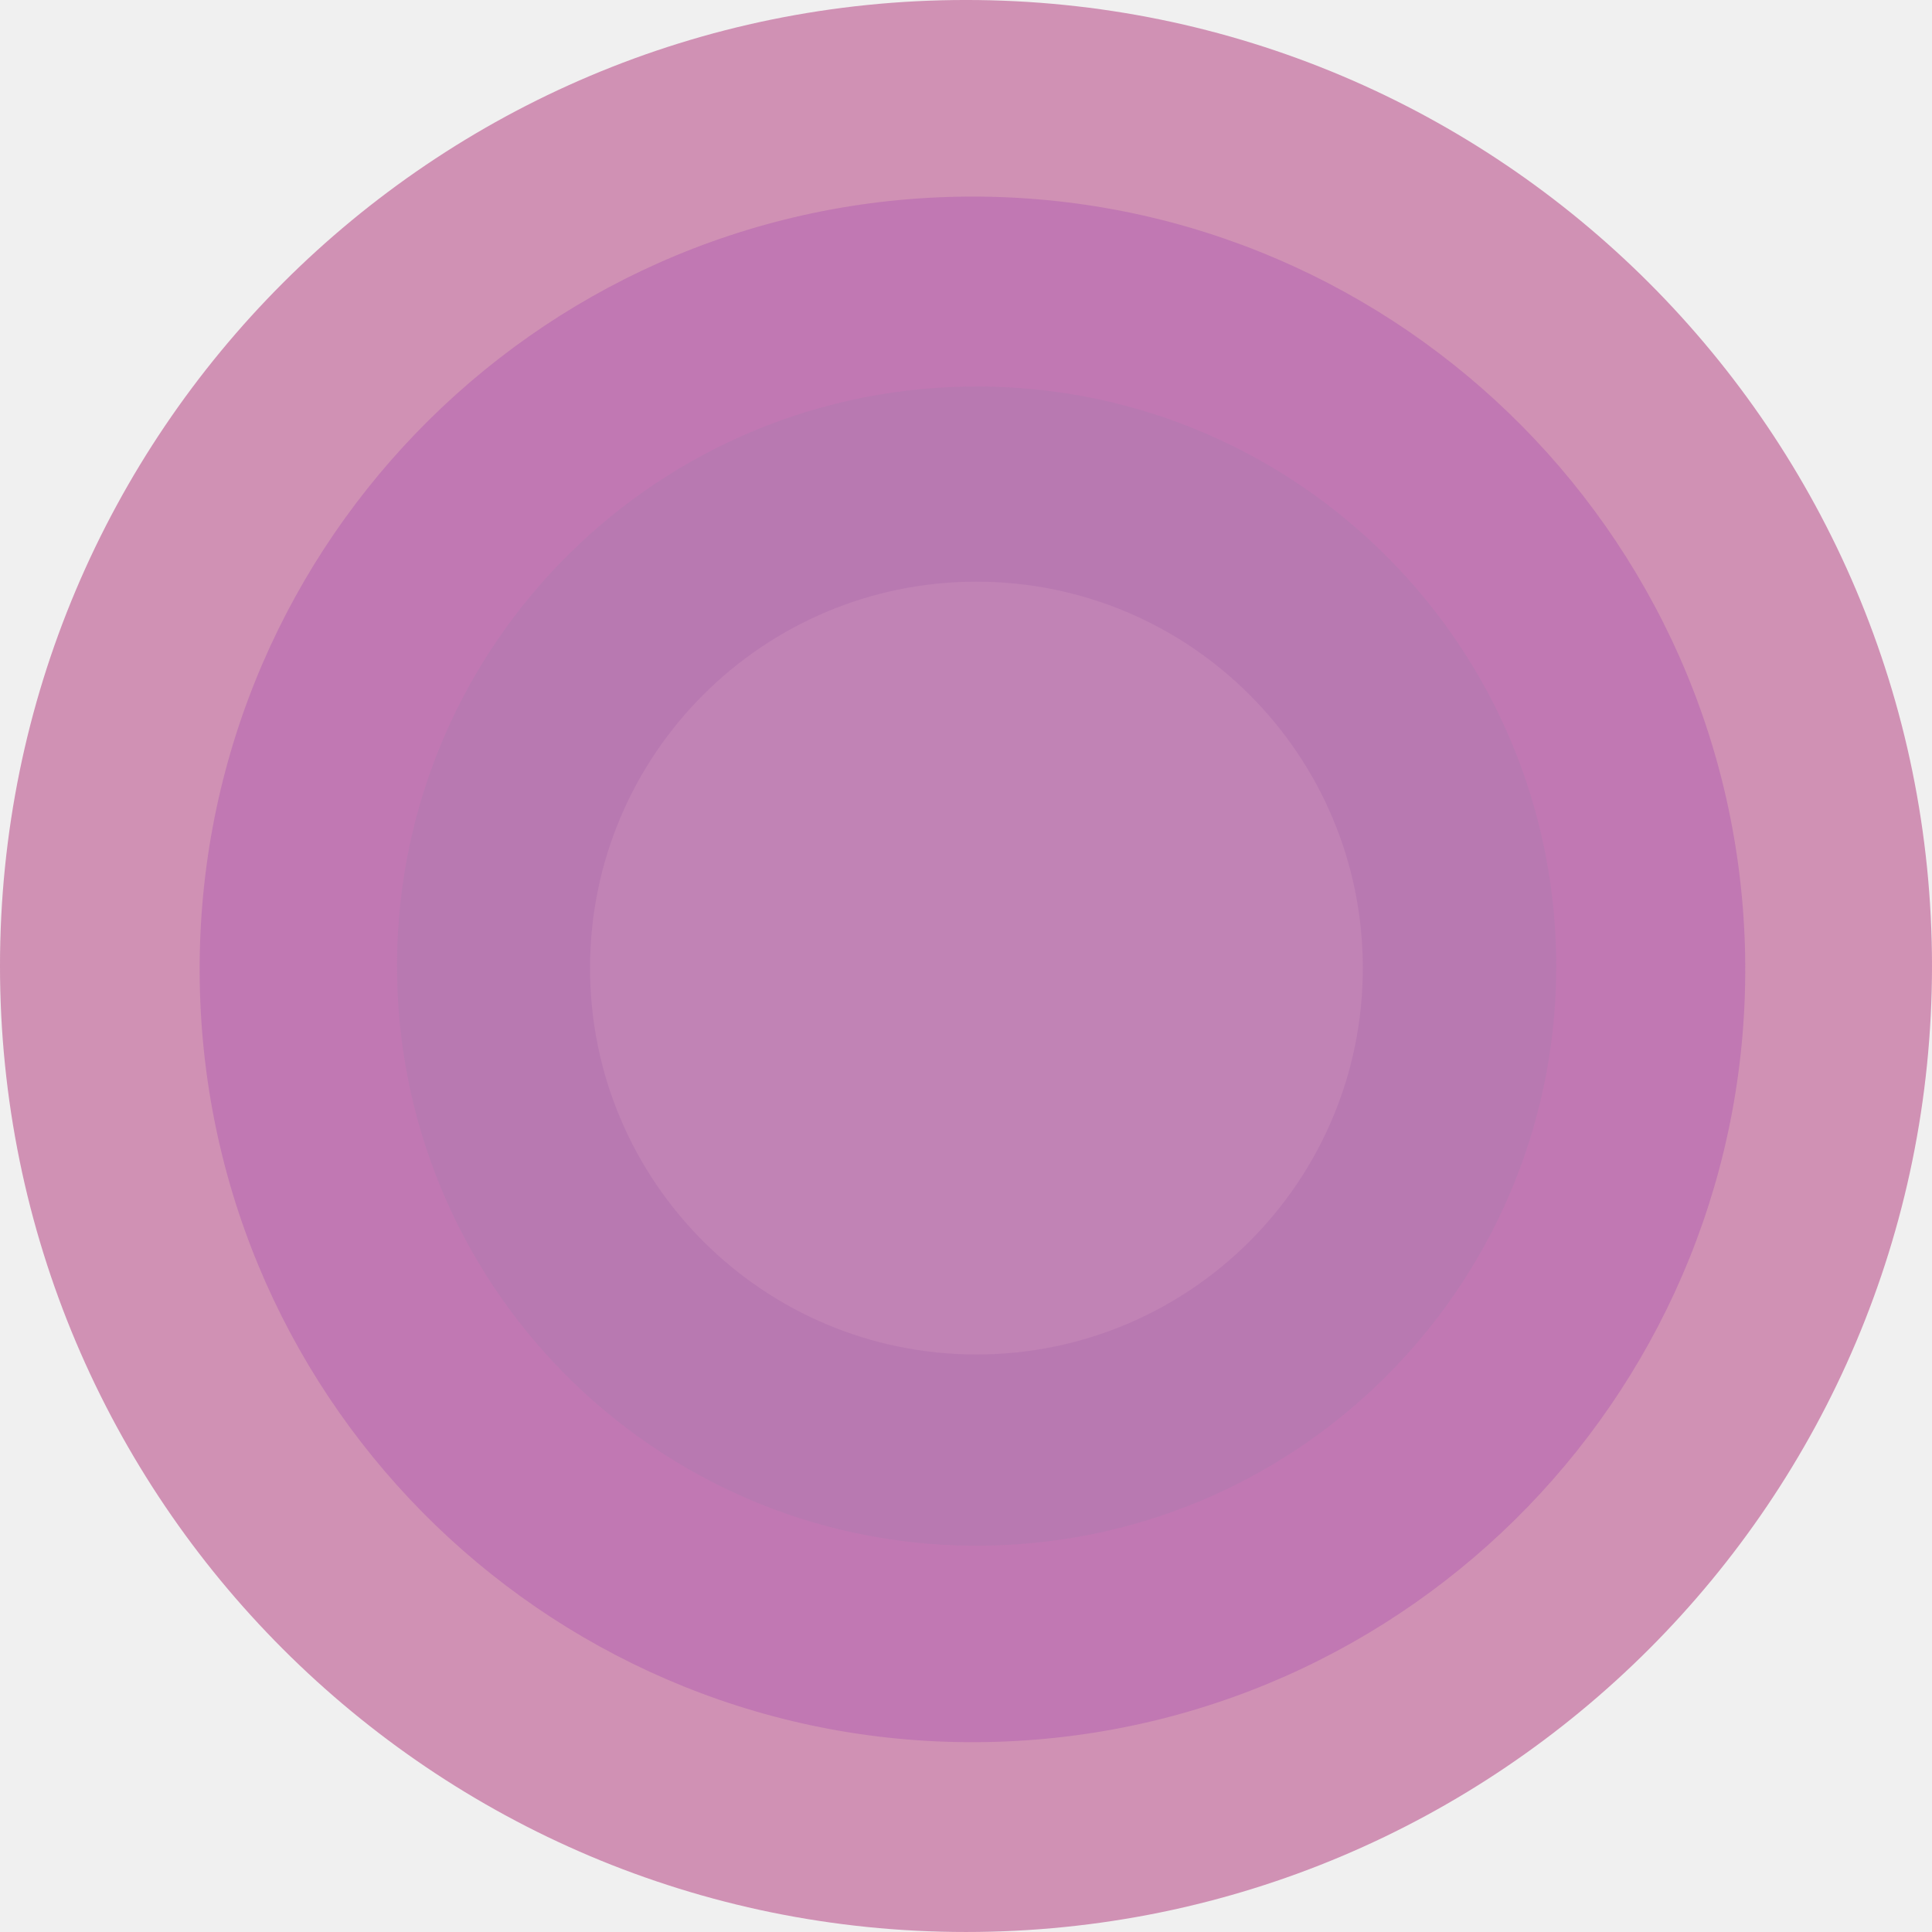
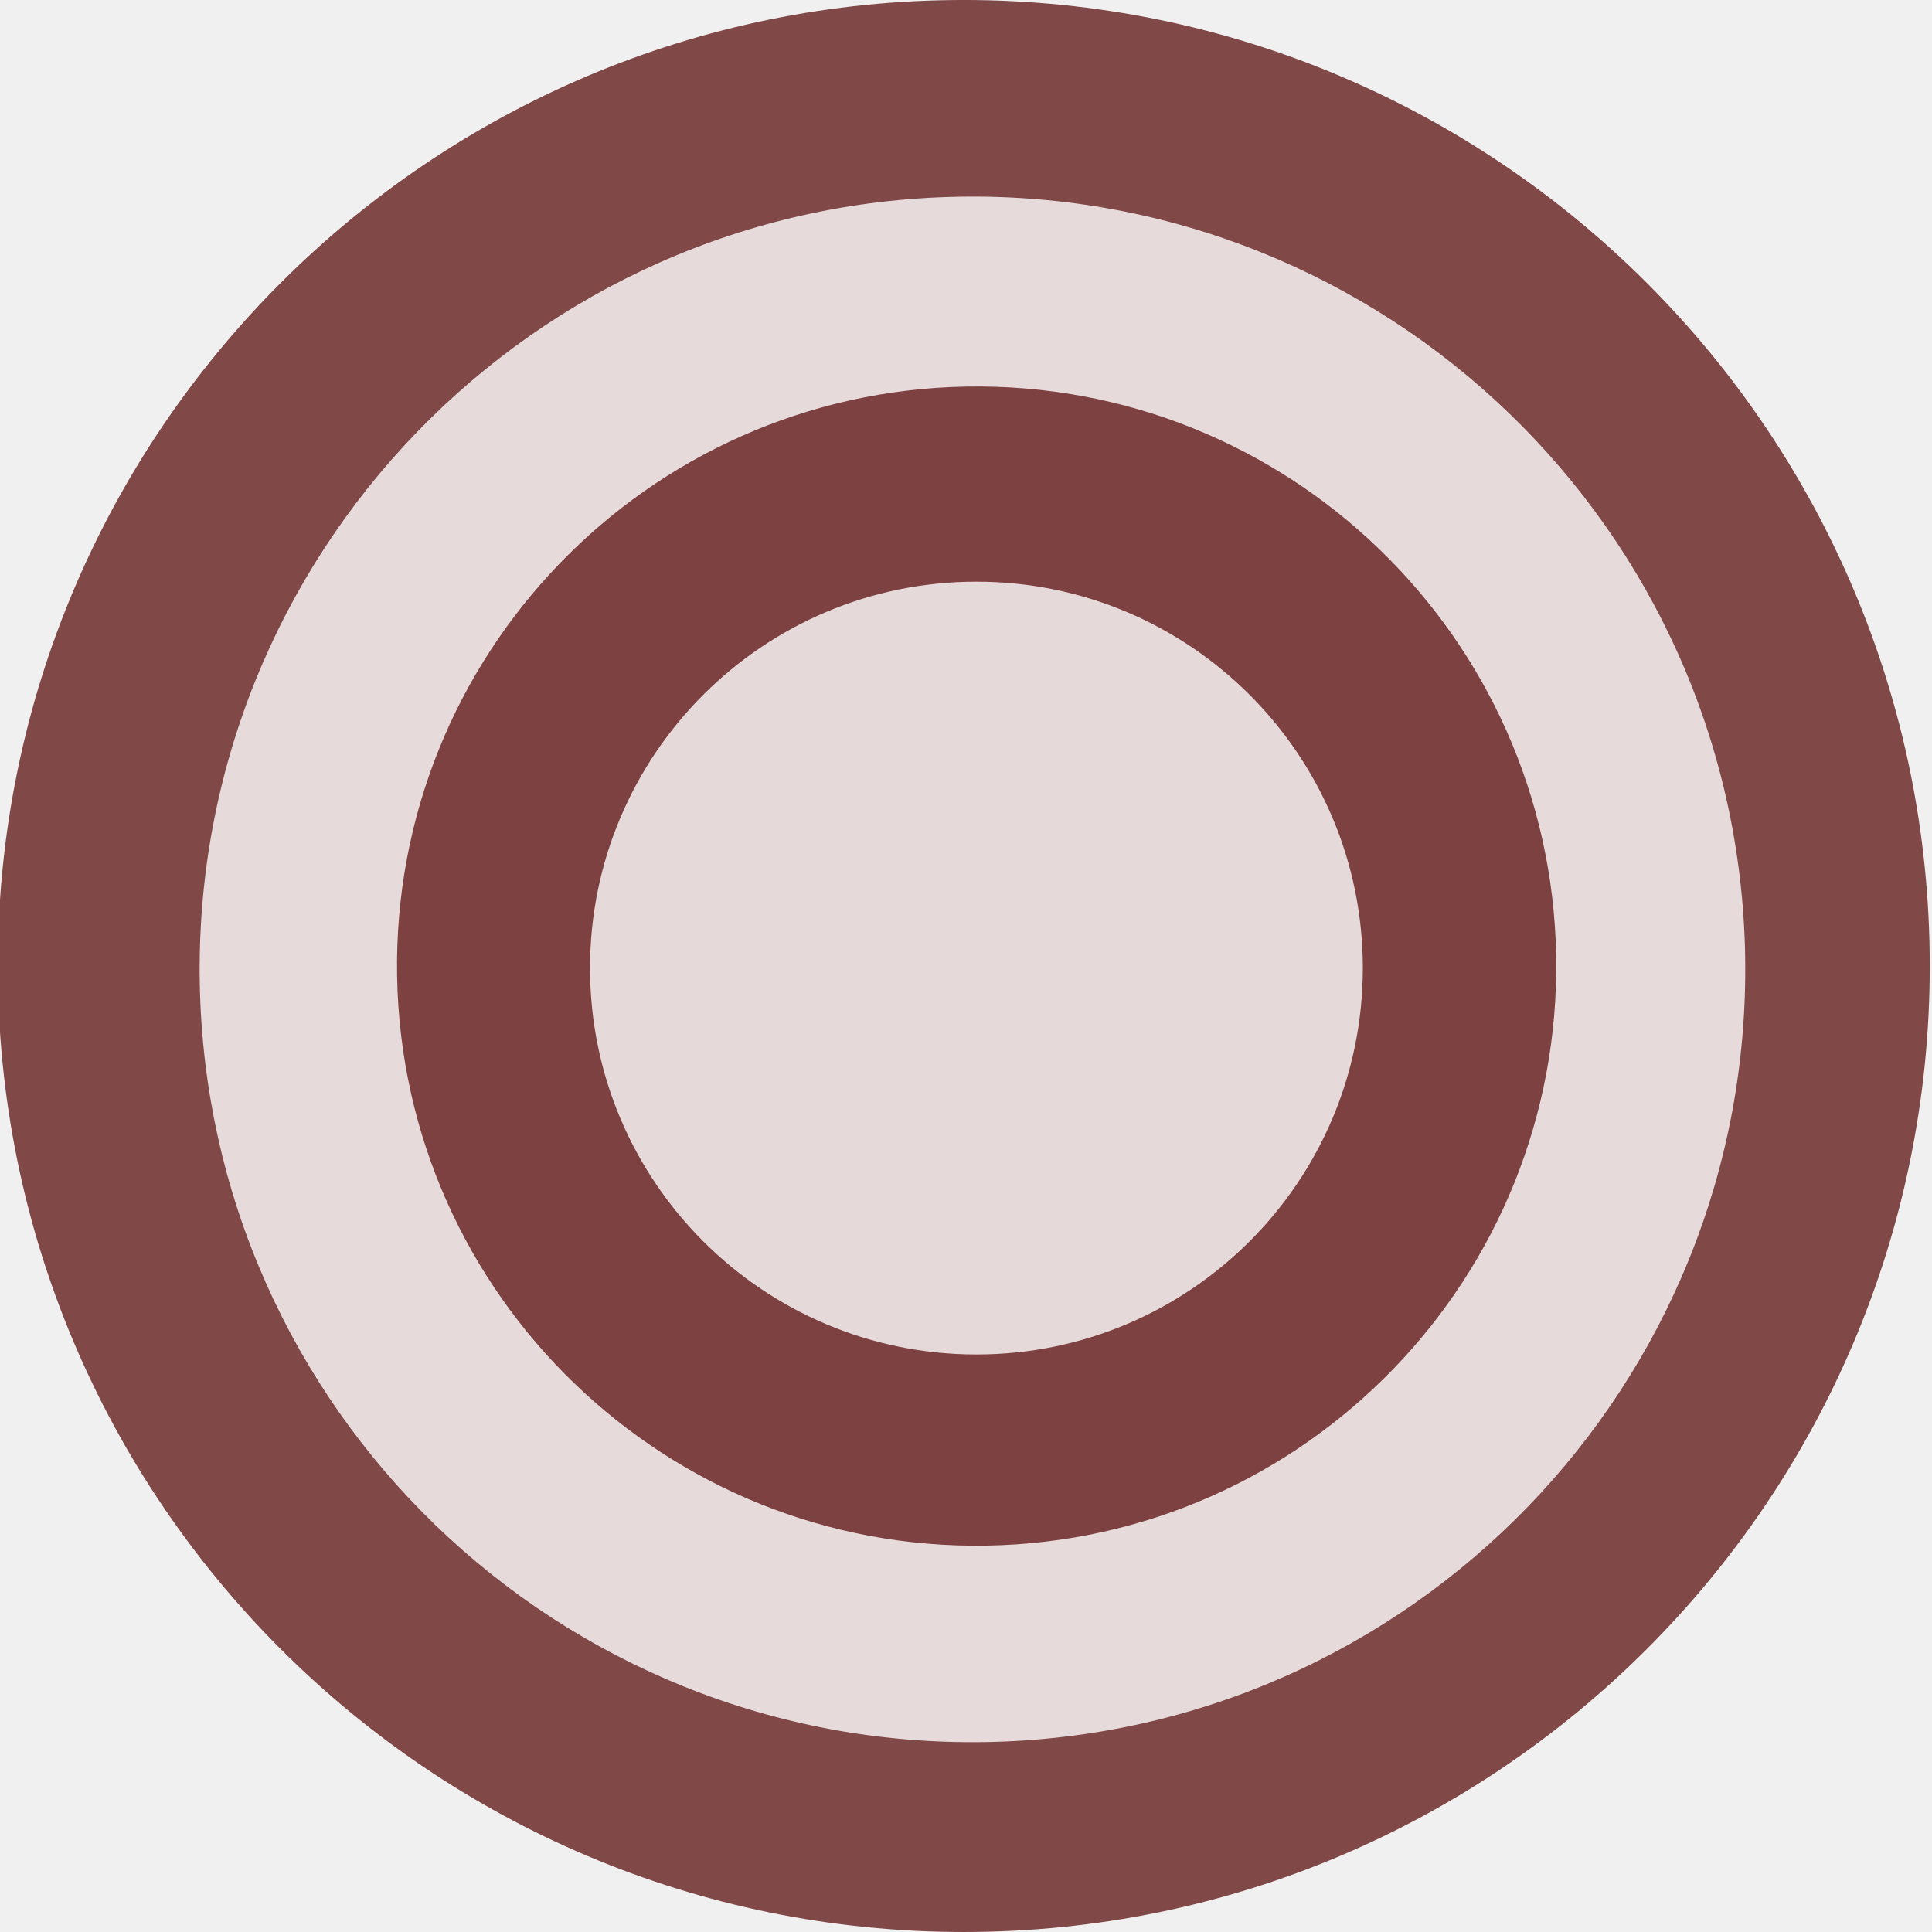
<svg xmlns="http://www.w3.org/2000/svg" width="50" height="50" viewBox="0 0 50 50" version="1.1" id="svg1">
  <defs id="defs1" />
  <g id="layer1" transform="translate(0.6709518,1.061697)">
-     <circle style="fill:#a91b6b;fill-opacity:0.446" id="path1" cy="23.938" cx="24.329" r="25" />
-     <path style="fill:#af5bb1;fill-opacity:0.446" id="path1-8" d="M 44.493,23.691 A 20,20 0 0 1 24.838,44.023 20,20 0 0 1 4.499,24.374 20,20 0 0 1 24.141,4.029 20,20 0 0 1 44.493,23.664" />
-     <path style="fill:#ae7caf;fill-opacity:0.446" id="path1-8-5" d="M 39.602,23.69 A 15,15 0 0 1 24.86,38.939 15,15 0 0 1 9.606,24.202 15,15 0 0 1 24.338,8.943 15,15 0 0 1 39.602,23.669" />
-     <circle style="fill:#cc90bb;fill-opacity:0.446" id="path1-8-5-1" cx="24.599" cy="23.992" r="10" />
+     <circle style="fill:#520000;fill-opacity:0.703" id="path1" cy="23.938" cx="24.271" r="25" />
+     <path style="fill:#ffffff;fill-opacity:0.8" id="path1-8" d="M 44.493,23.691 A 20,20 0 0 1 24.838,44.023 20,20 0 0 1 4.499,24.374 20,20 0 0 1 24.141,4.029 20,20 0 0 1 44.493,23.664" />
+     <path style="fill:#520000;fill-opacity:0.7" id="path1-8-5" d="M 39.602,23.69 A 15,15 0 0 1 24.86,38.939 15,15 0 0 1 9.606,24.202 15,15 0 0 1 24.338,8.943 15,15 0 0 1 39.602,23.669" />
+     <circle style="fill:#ffffff;fill-opacity:0.8" id="path1-8-5-1" cx="24.599" cy="23.992" r="10" />
  </g>
</svg>
